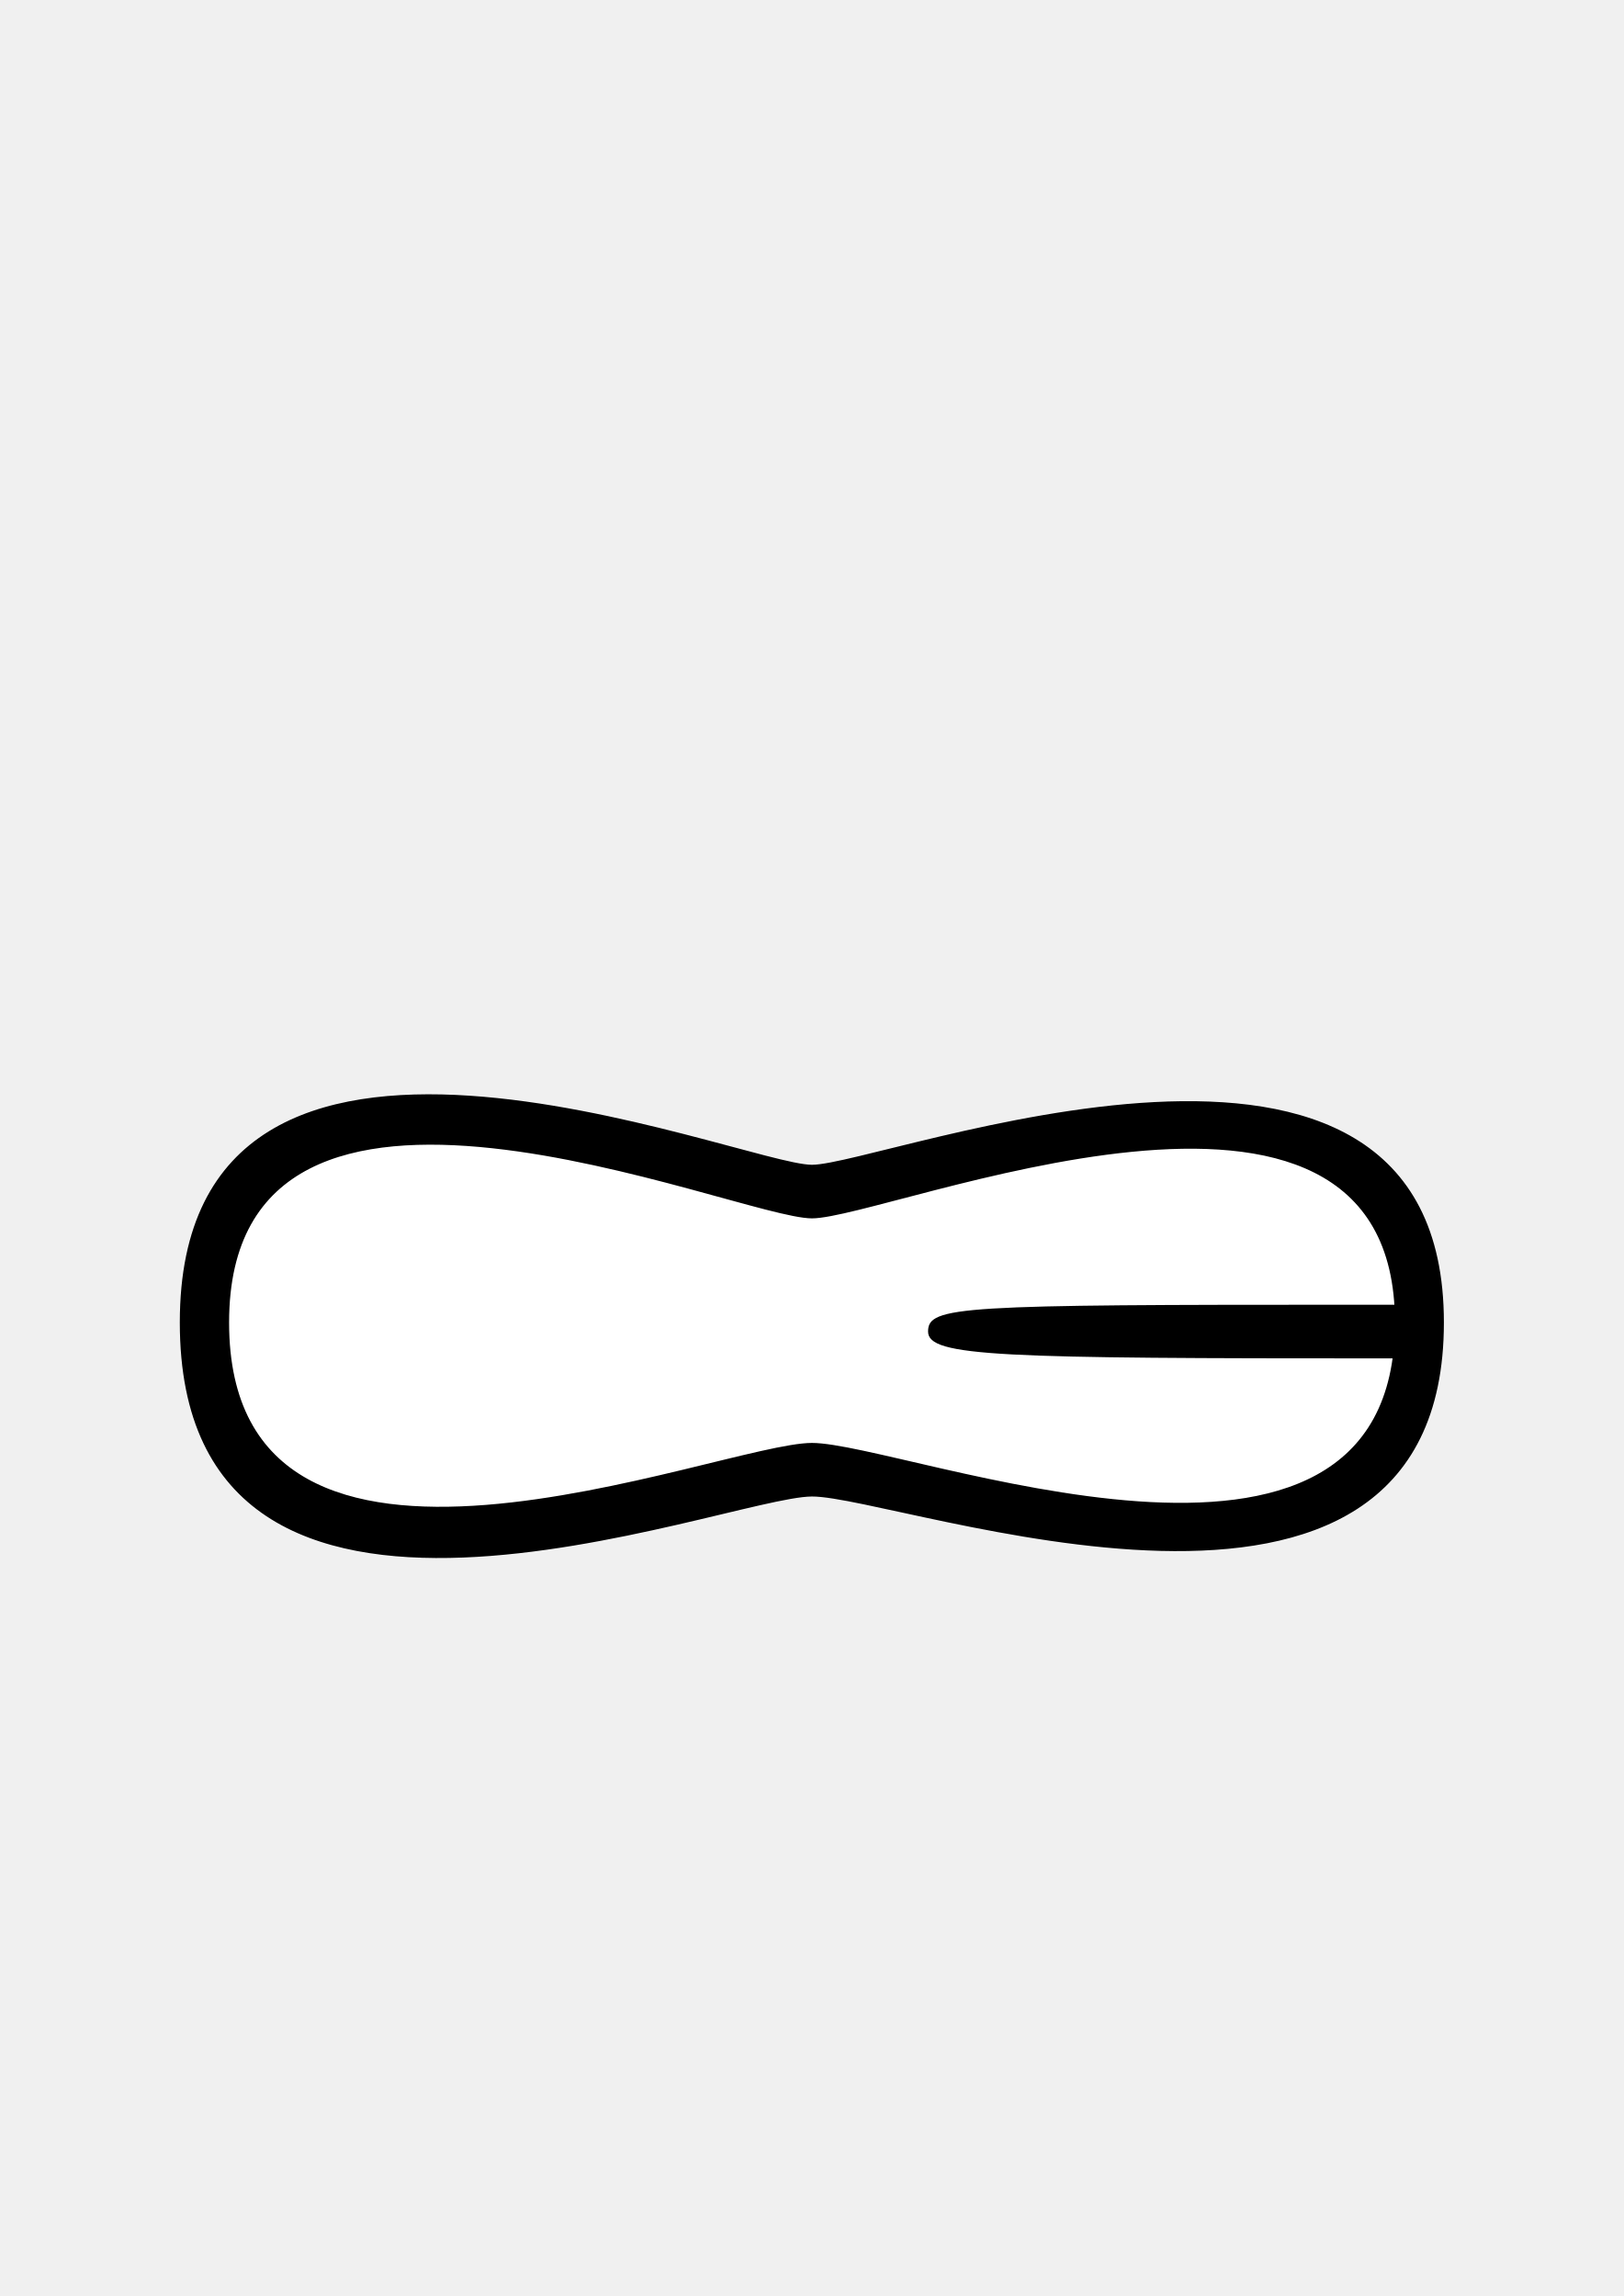
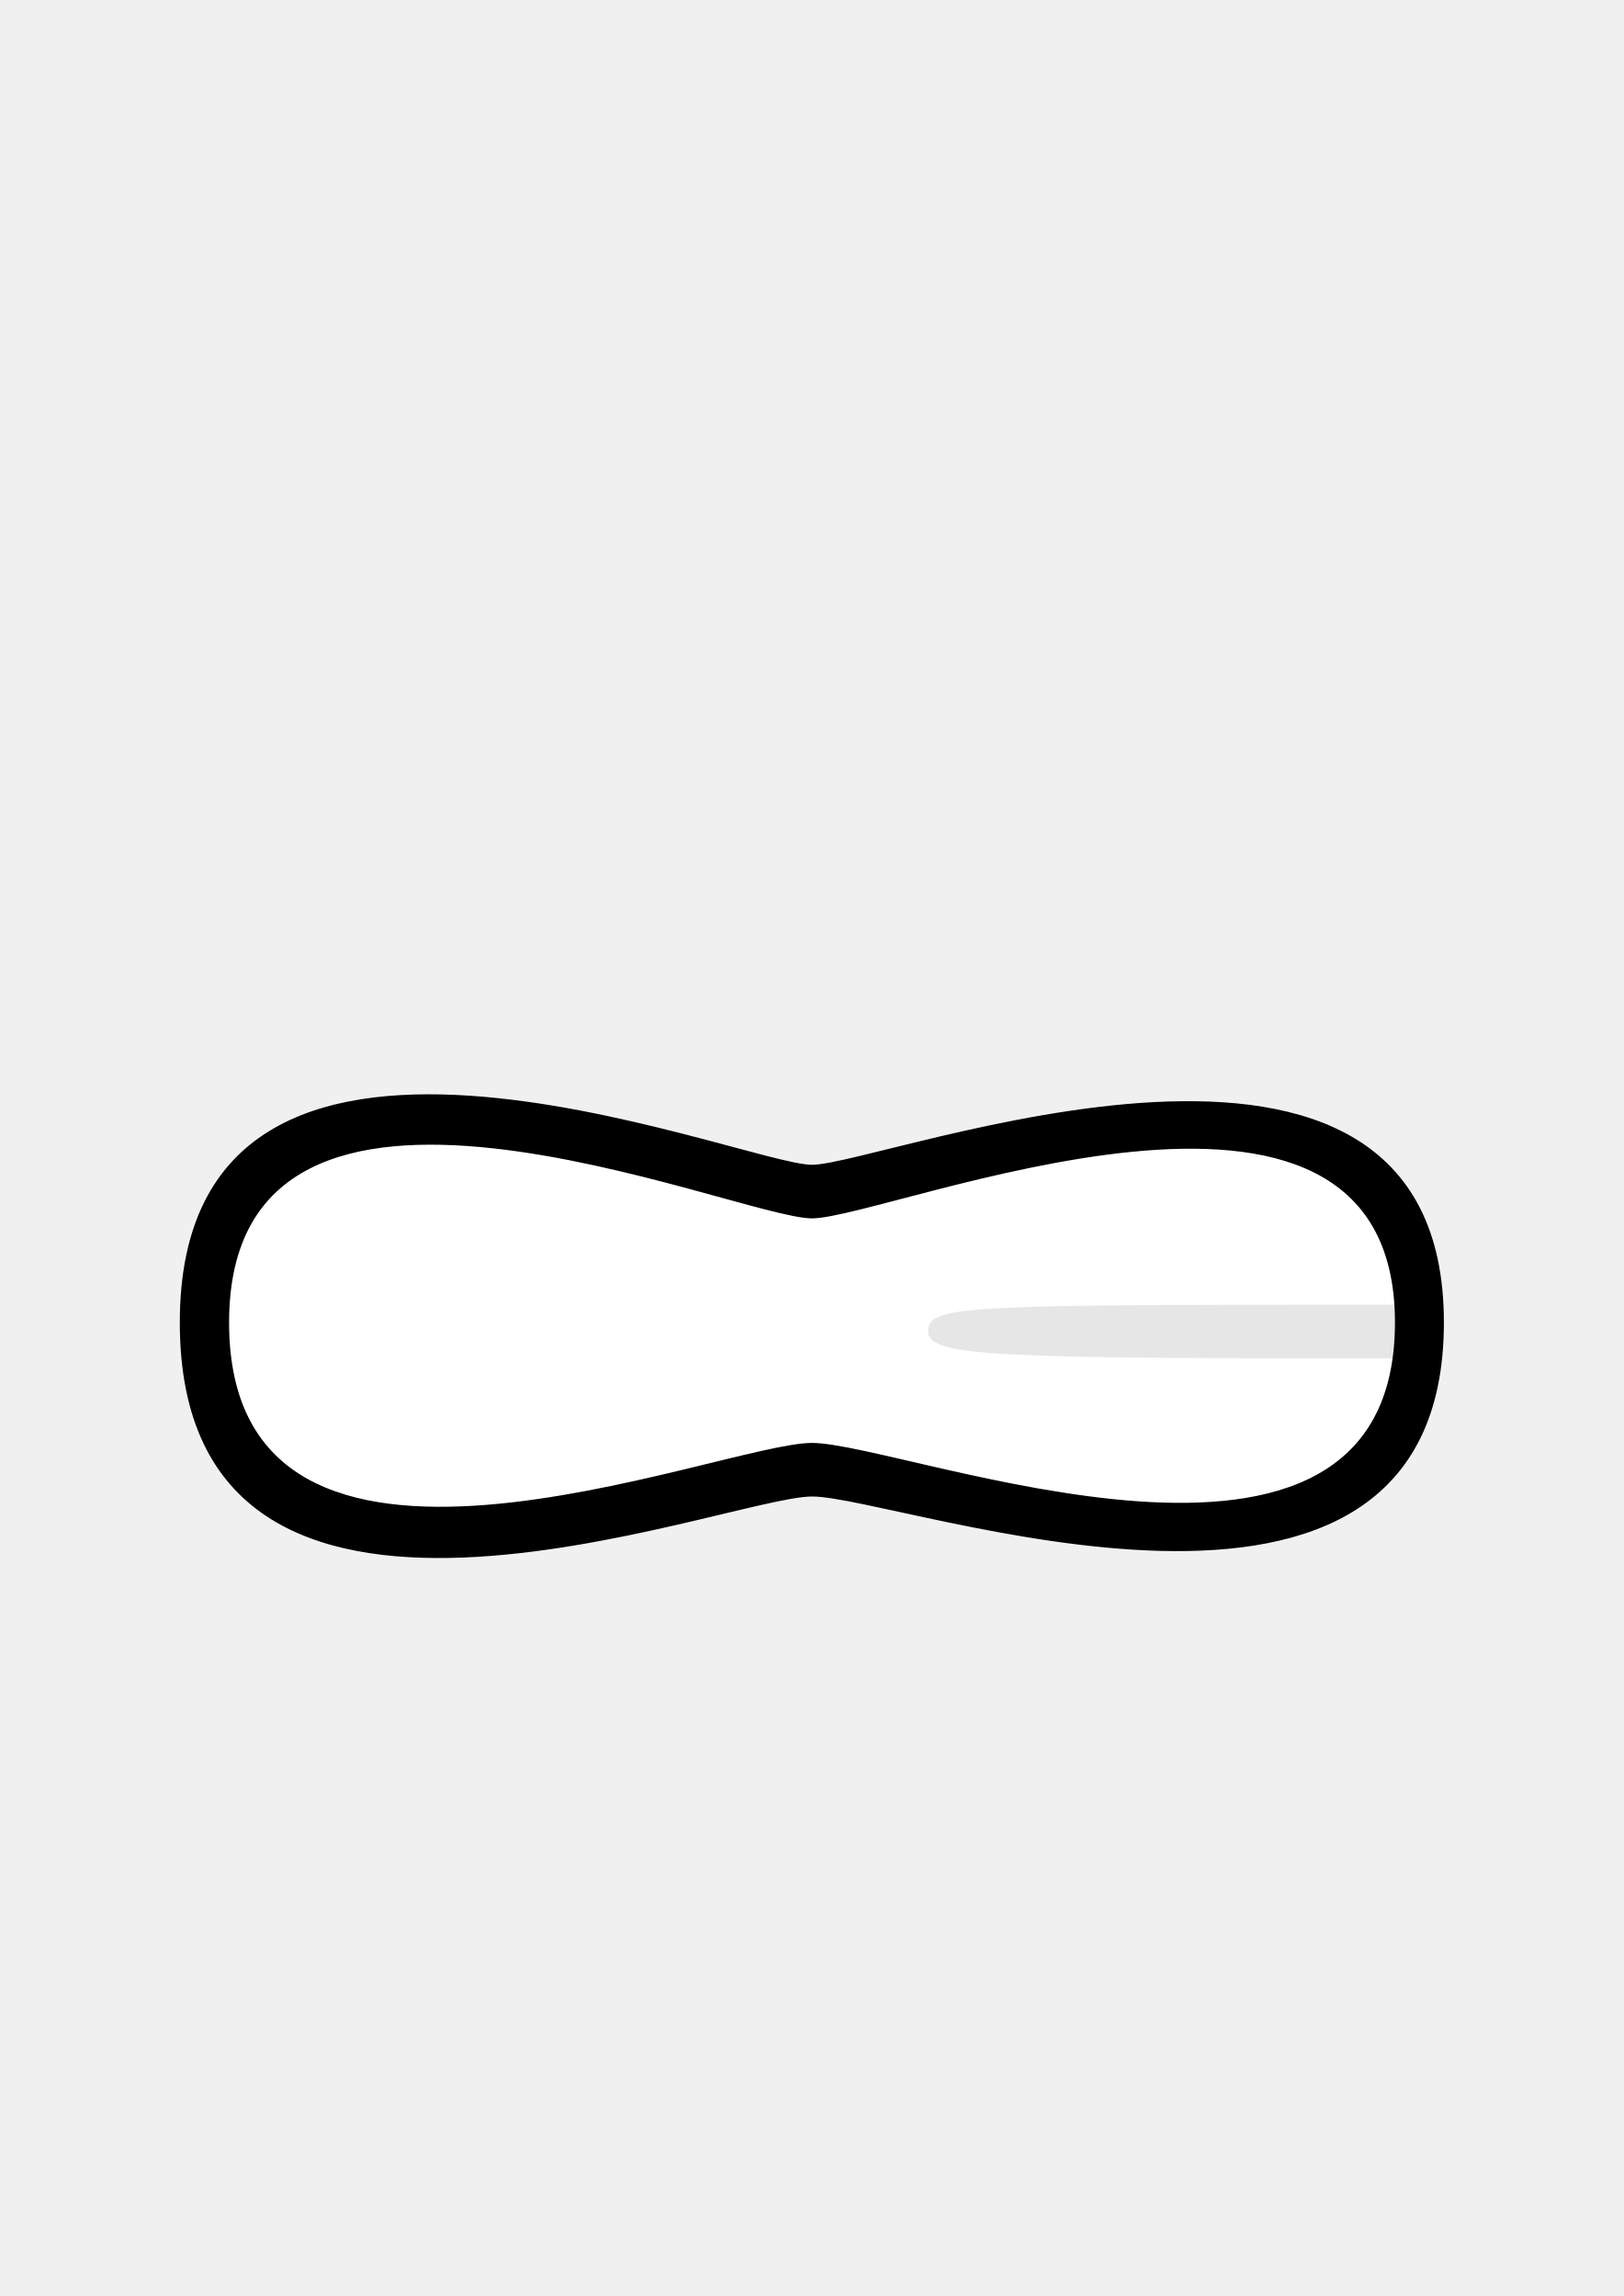
<svg xmlns="http://www.w3.org/2000/svg" width="210mm" height="297mm" viewBox="0 0 210 297" version="1.1" id="svg8194">
  <defs id="defs8191" />
  <g id="layer1">
    <path id="path9493" style="font-variation-settings:'wght' 50;fill:#ffffff;fill-opacity:1;stroke:none;stroke-width:0.175;stroke-linecap:round;paint-order:stroke fill markers" d="m 36.128,146.62 -9.427,10.664 0.533,26.062 5.372,8.077 19.005,8.172 18.056,-4.576 34.79,-8.273 28.875,9.813 21.748,-0.768 19.554,-4.293 8.04,-5.648 -2.115,-31.044 -14.935,-9.501 -29.494,0.27 -29.318,6.054 -39.001,-8.053 z" />
-     <path id="path7945" style="font-variation-settings:'wdth' 100, 'wght' 900;fill:#000000;stroke-width:1.195;stroke-linecap:round;paint-order:stroke fill markers" d="m 181.358,168.774 v 6.942 h -1.867 v -5.2e-4 c -50.167,0.003 -59.456,-0.205 -59.46,-3.47 -0.004,-3.304 3.914,-3.479 55.359,-3.472 0.574,9e-5 2.39,4e-4 4.101,5.2e-4 v -5.2e-4 z" />
+     <path id="path7945" style="font-variation-settings:'wdth' 100, 'wght' 900;fill:#e6e6e6;stroke-width:1.195;stroke-linecap:round;paint-order:stroke fill markers" d="m 181.358,168.774 v 6.942 h -1.867 v -5.2e-4 c -50.167,0.003 -59.456,-0.205 -59.46,-3.47 -0.004,-3.304 3.914,-3.479 55.359,-3.472 0.574,9e-5 2.39,4e-4 4.101,5.2e-4 v -5.2e-4 z" />
    <path id="path8463" style="font-variation-settings:'wdth' 100, 'wght' 900;fill:#000000;stroke-width:1.195;stroke-linecap:round;paint-order:stroke fill markers" d="m 105.013,150.671 c -9.11,0 -81.758,-30.631 -81.758,20.397 0,51.028 70.491,22.557 81.758,22.513 11.268,-0.044 81.732,26.312 81.732,-22.513 0,-48.825 -72.622,-20.397 -81.732,-20.397 z m 75.401,20.397 c 0,40.912 -63.506,15.583 -75.401,15.583 -11.895,0 -75.384,26.565 -75.384,-15.583 0,-42.148 65.59,-13.466 75.384,-13.466 9.794,0 75.401,-27.446 75.401,13.466 z" />
  </g>
</svg>
